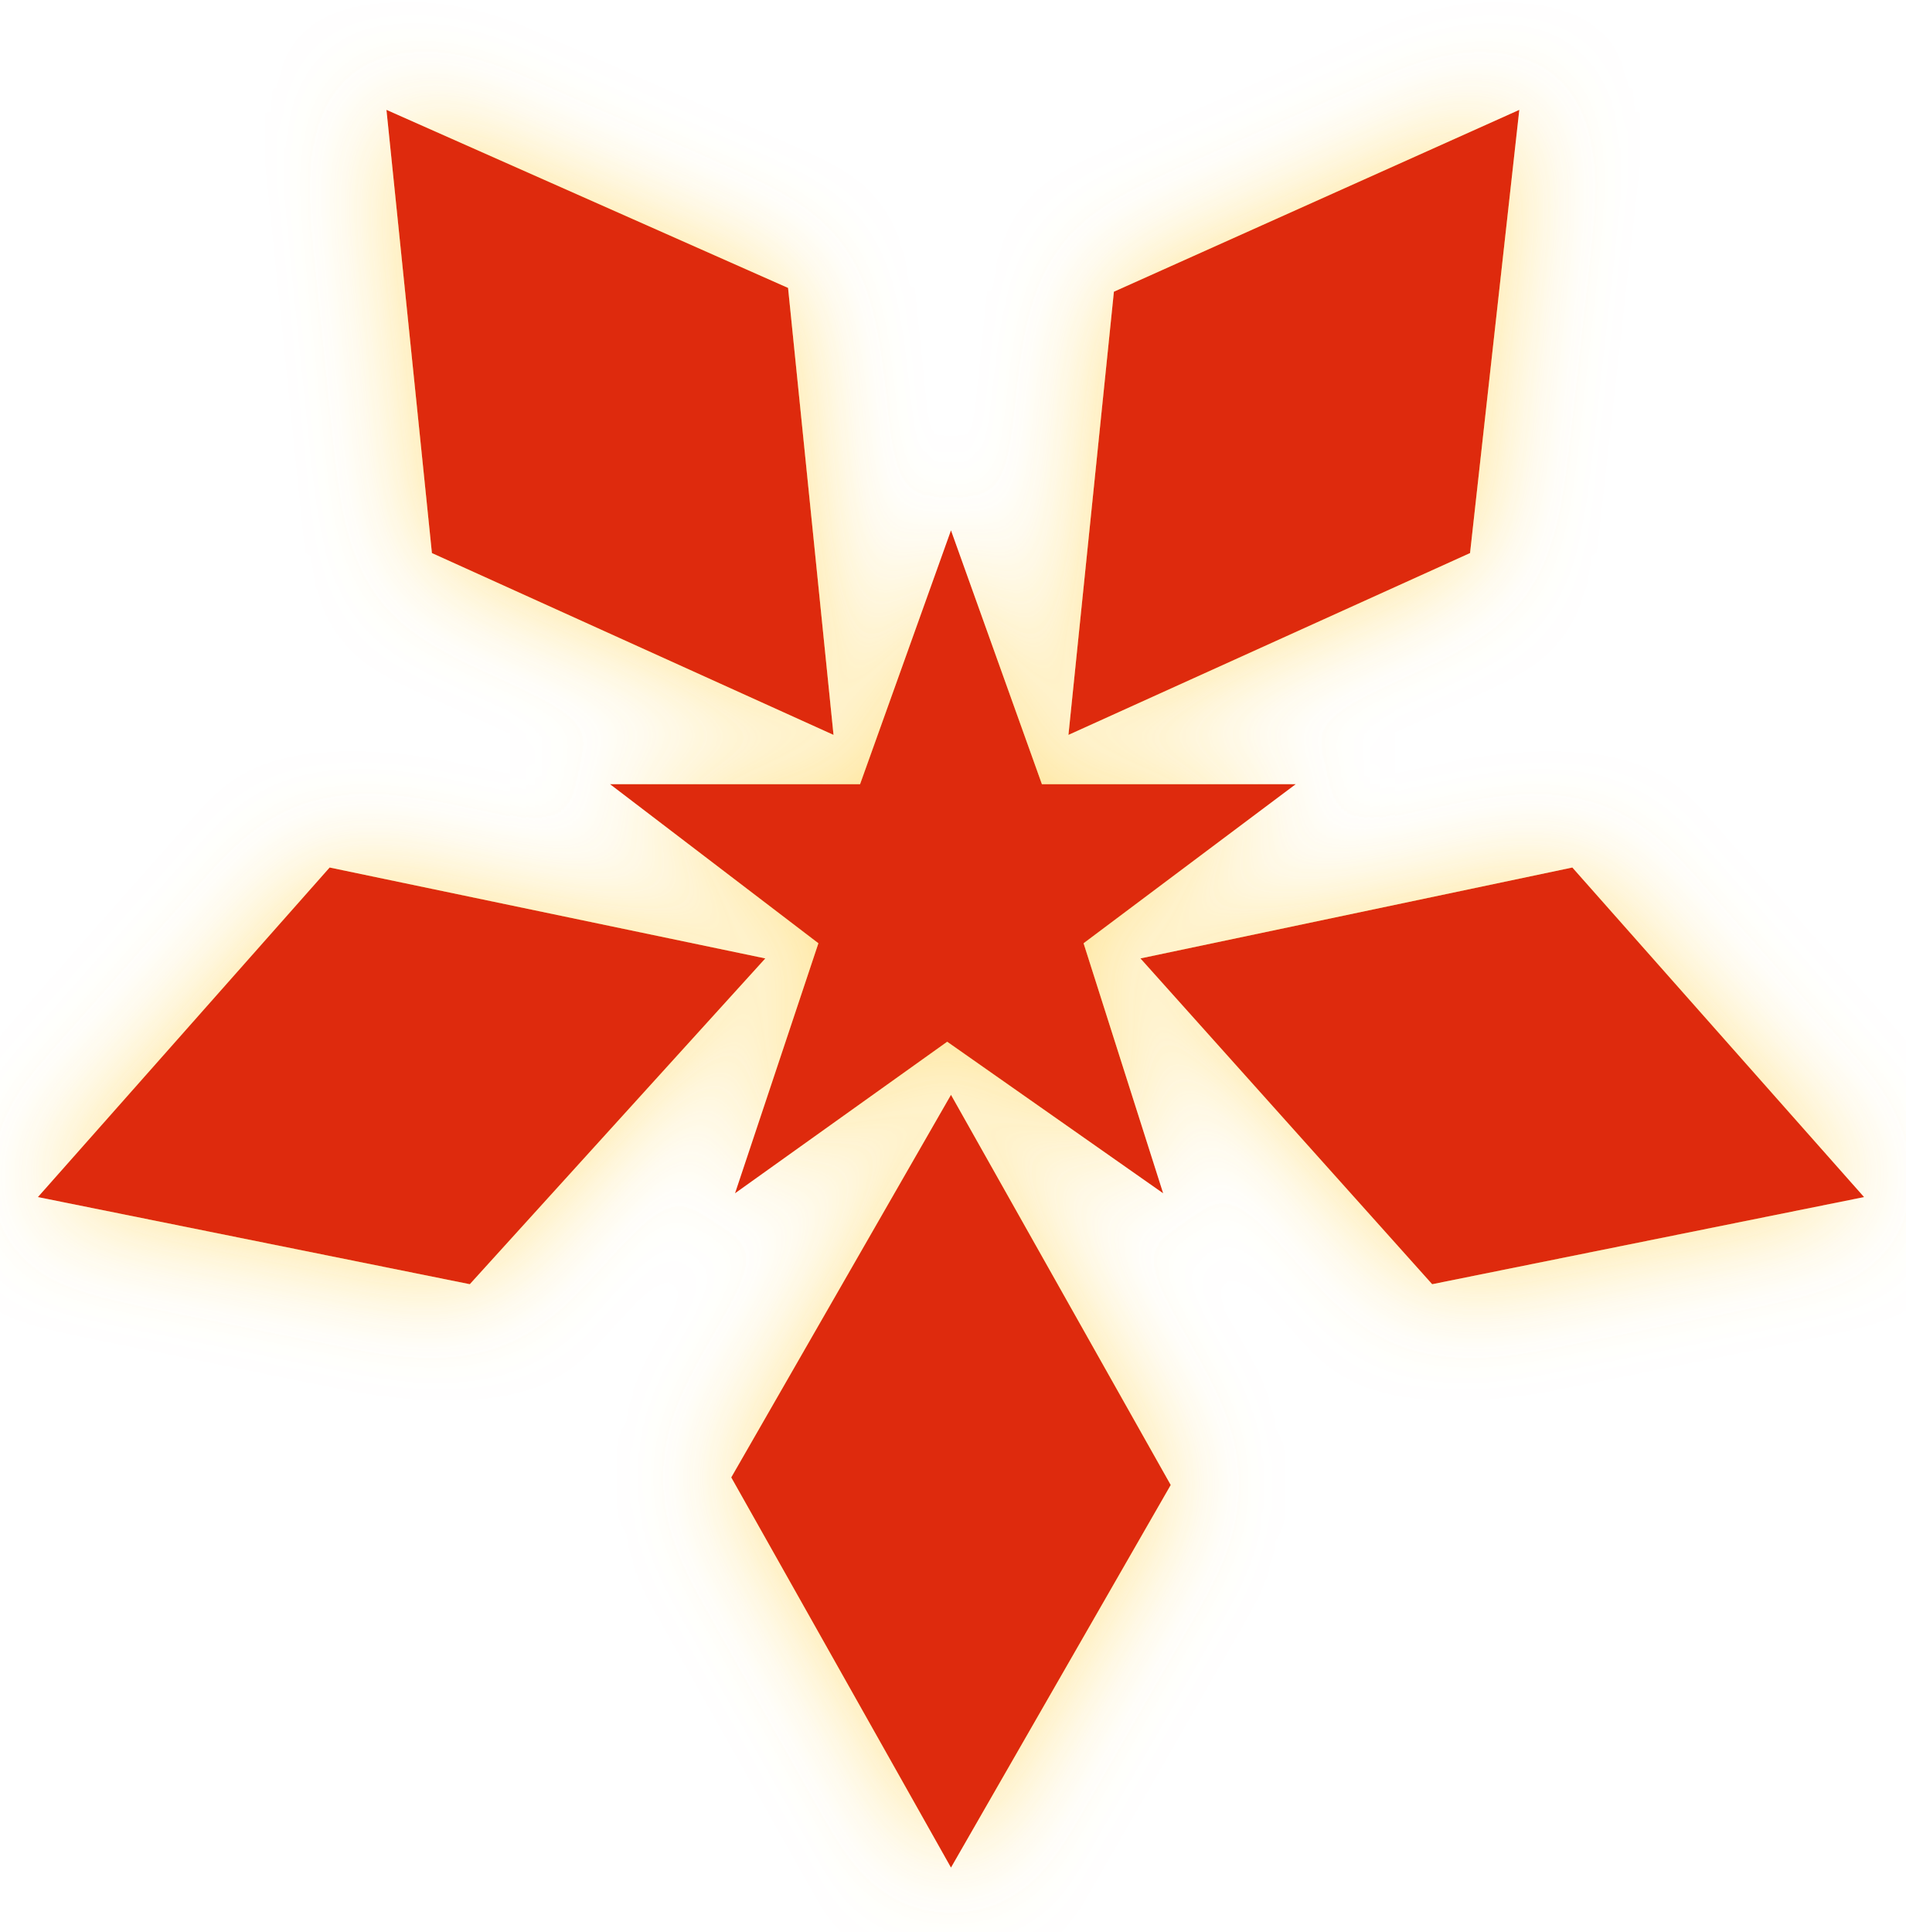
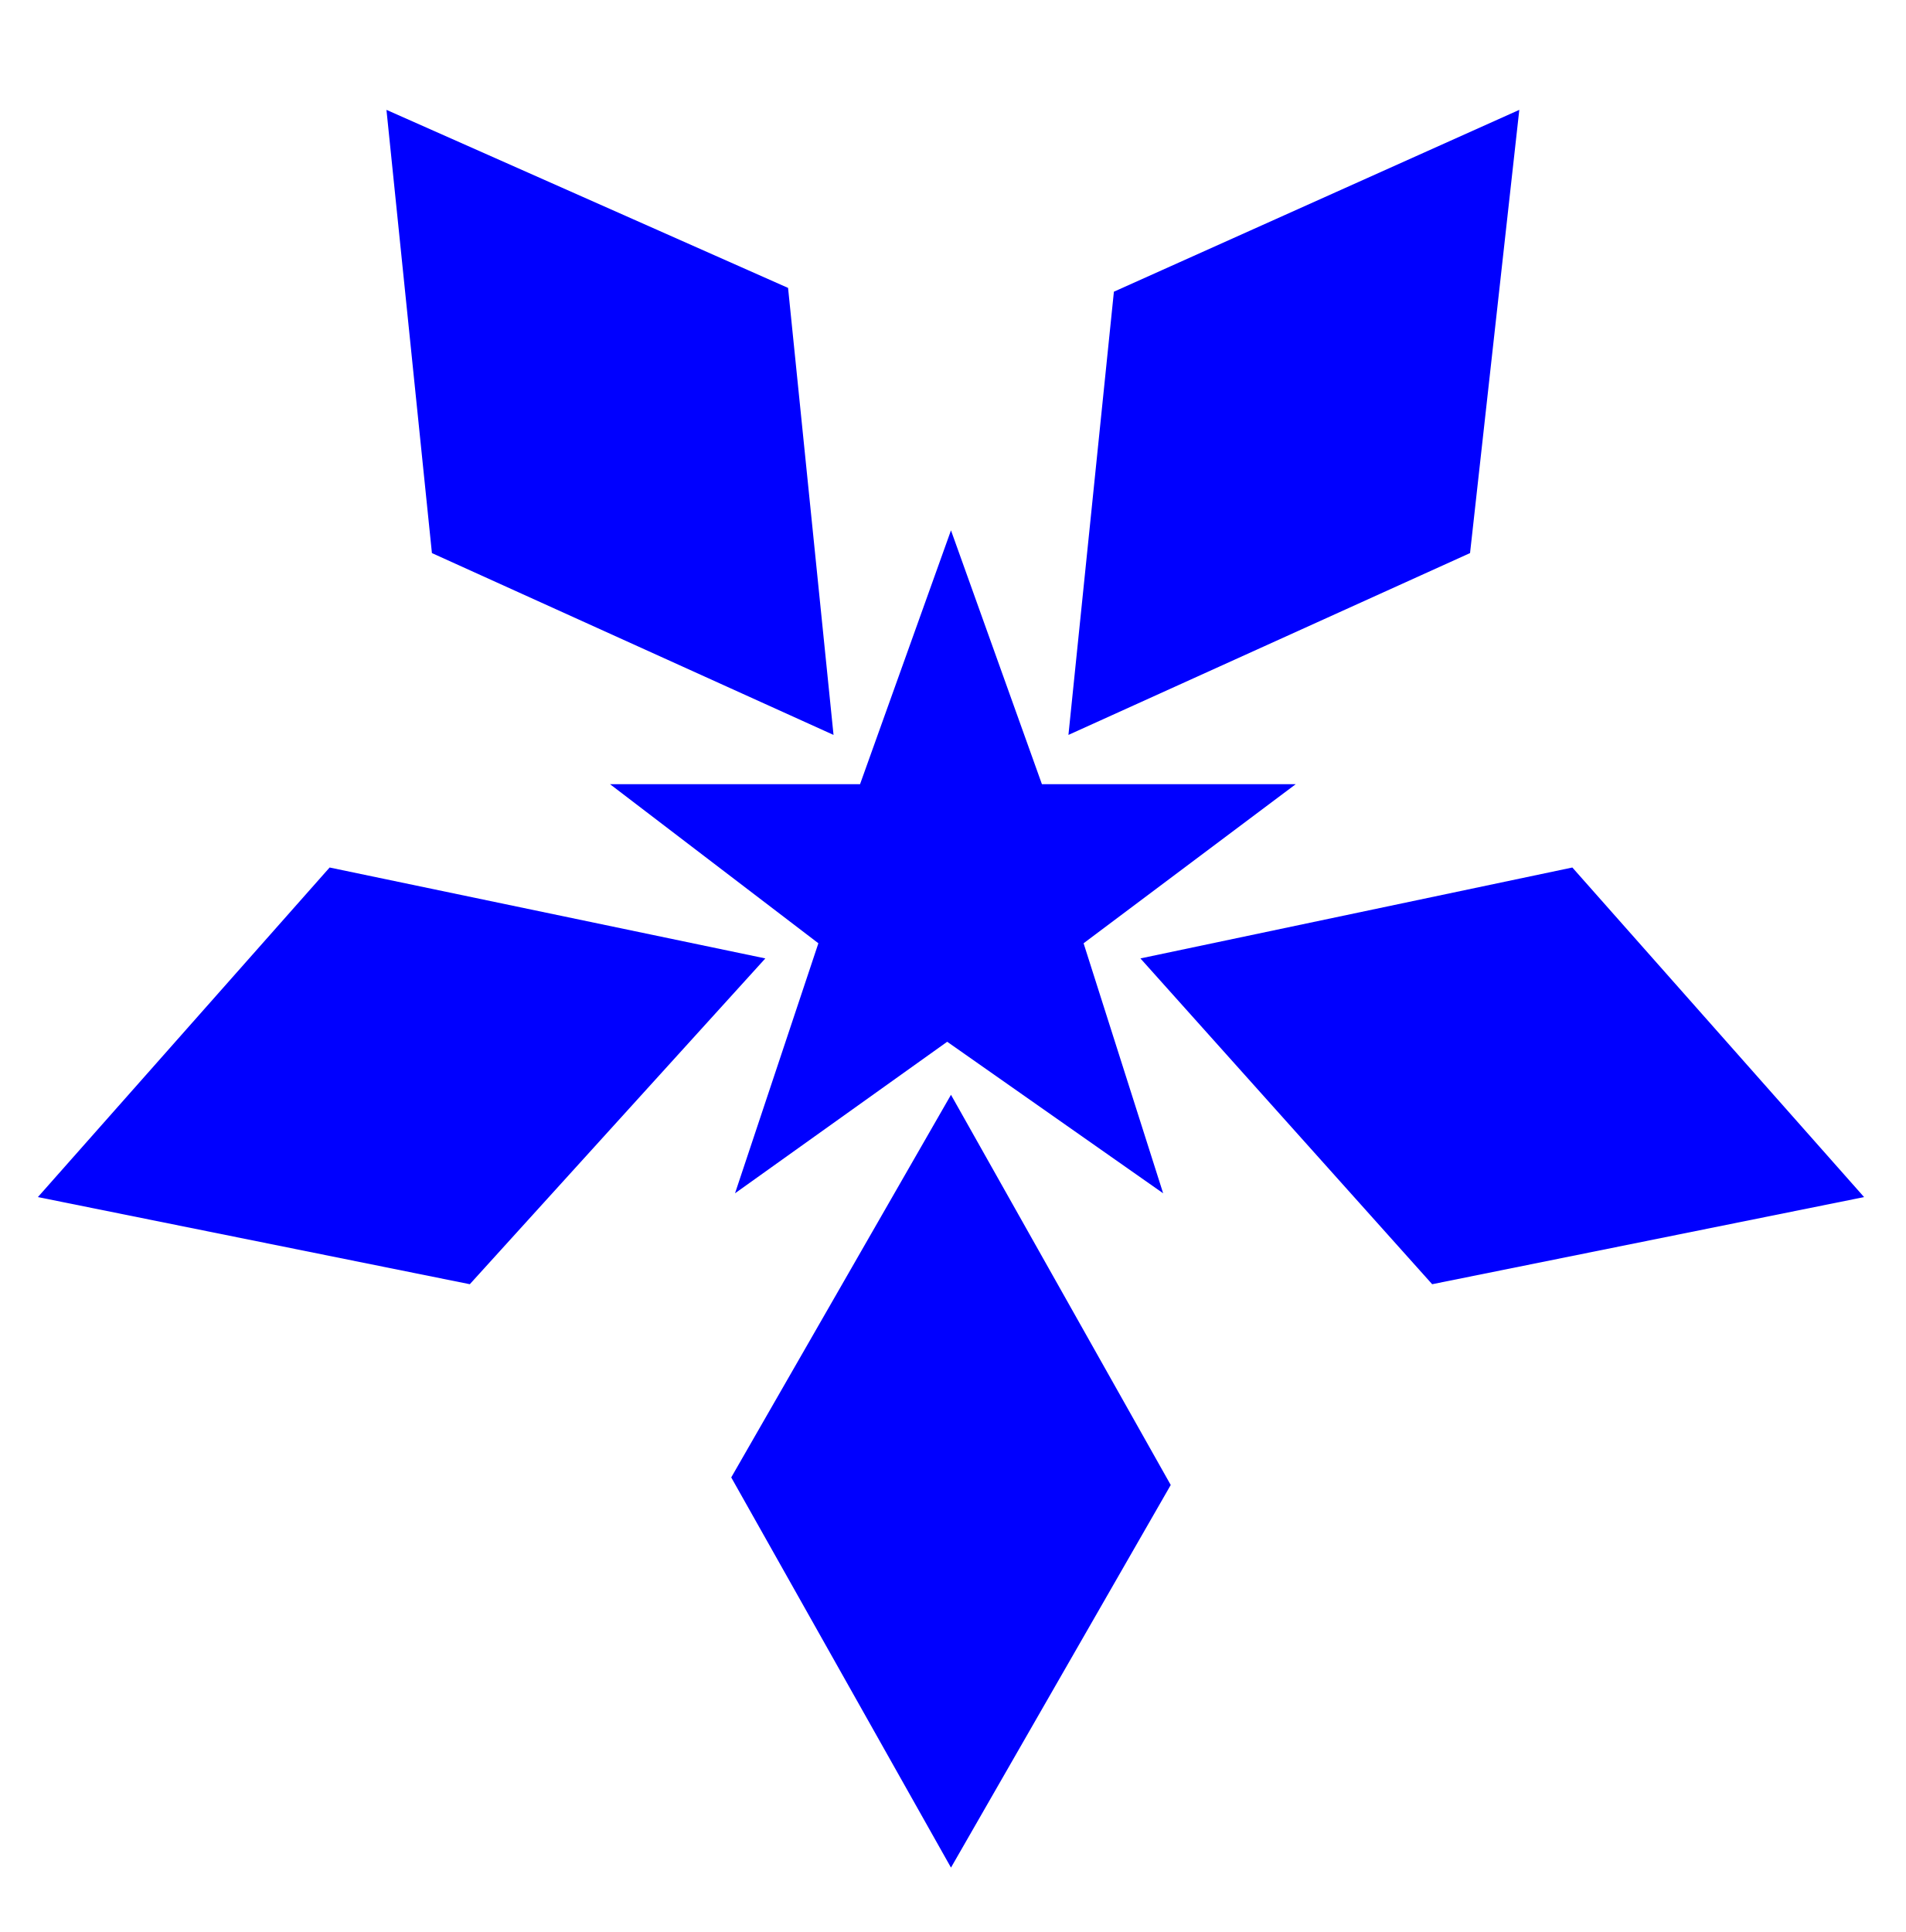
<svg xmlns="http://www.w3.org/2000/svg" viewBox="0 0 503 510">
-   <defs>
-     <filter id="glow" x="-60%" y="-60%" width="220%" height="220%">
-       <feGaussianBlur stdDeviation="14" result="blur" />
-       <feFlood flood-color="#FFD24C" flood-opacity="0.65" result="color" />
-       <feComposite in="color" in2="blur" operator="in" result="glow" />
-       <feMerge>
-         <feMergeNode in="glow" />
-         <feMergeNode in="SourceGraphic" />
-       </feMerge>
-     </filter>
-   </defs>
-   <g filter="url(#glow)" fill="#DE2910">
+   <g fill="#0000FF">
    <path d="M 251,289 L 193,390 251,493 309,392 Z" />
    <path d="M 301,253 L 378,339 492,316 415,229 Z" />
    <path d="M 10,316 L 124,339 202,253 87,229 Z" />
    <path d="M 251,140 L 227,207 161,207 216,249 194,315 250,275 307,315 286,249 342,207 275,207 Z" />
    <path d="M 401,29 L 294,77 282,194 388,146 Z" />
    <path d="M 102,29 L 114,146 220,194 208,76 Z" />
  </g>
</svg>
